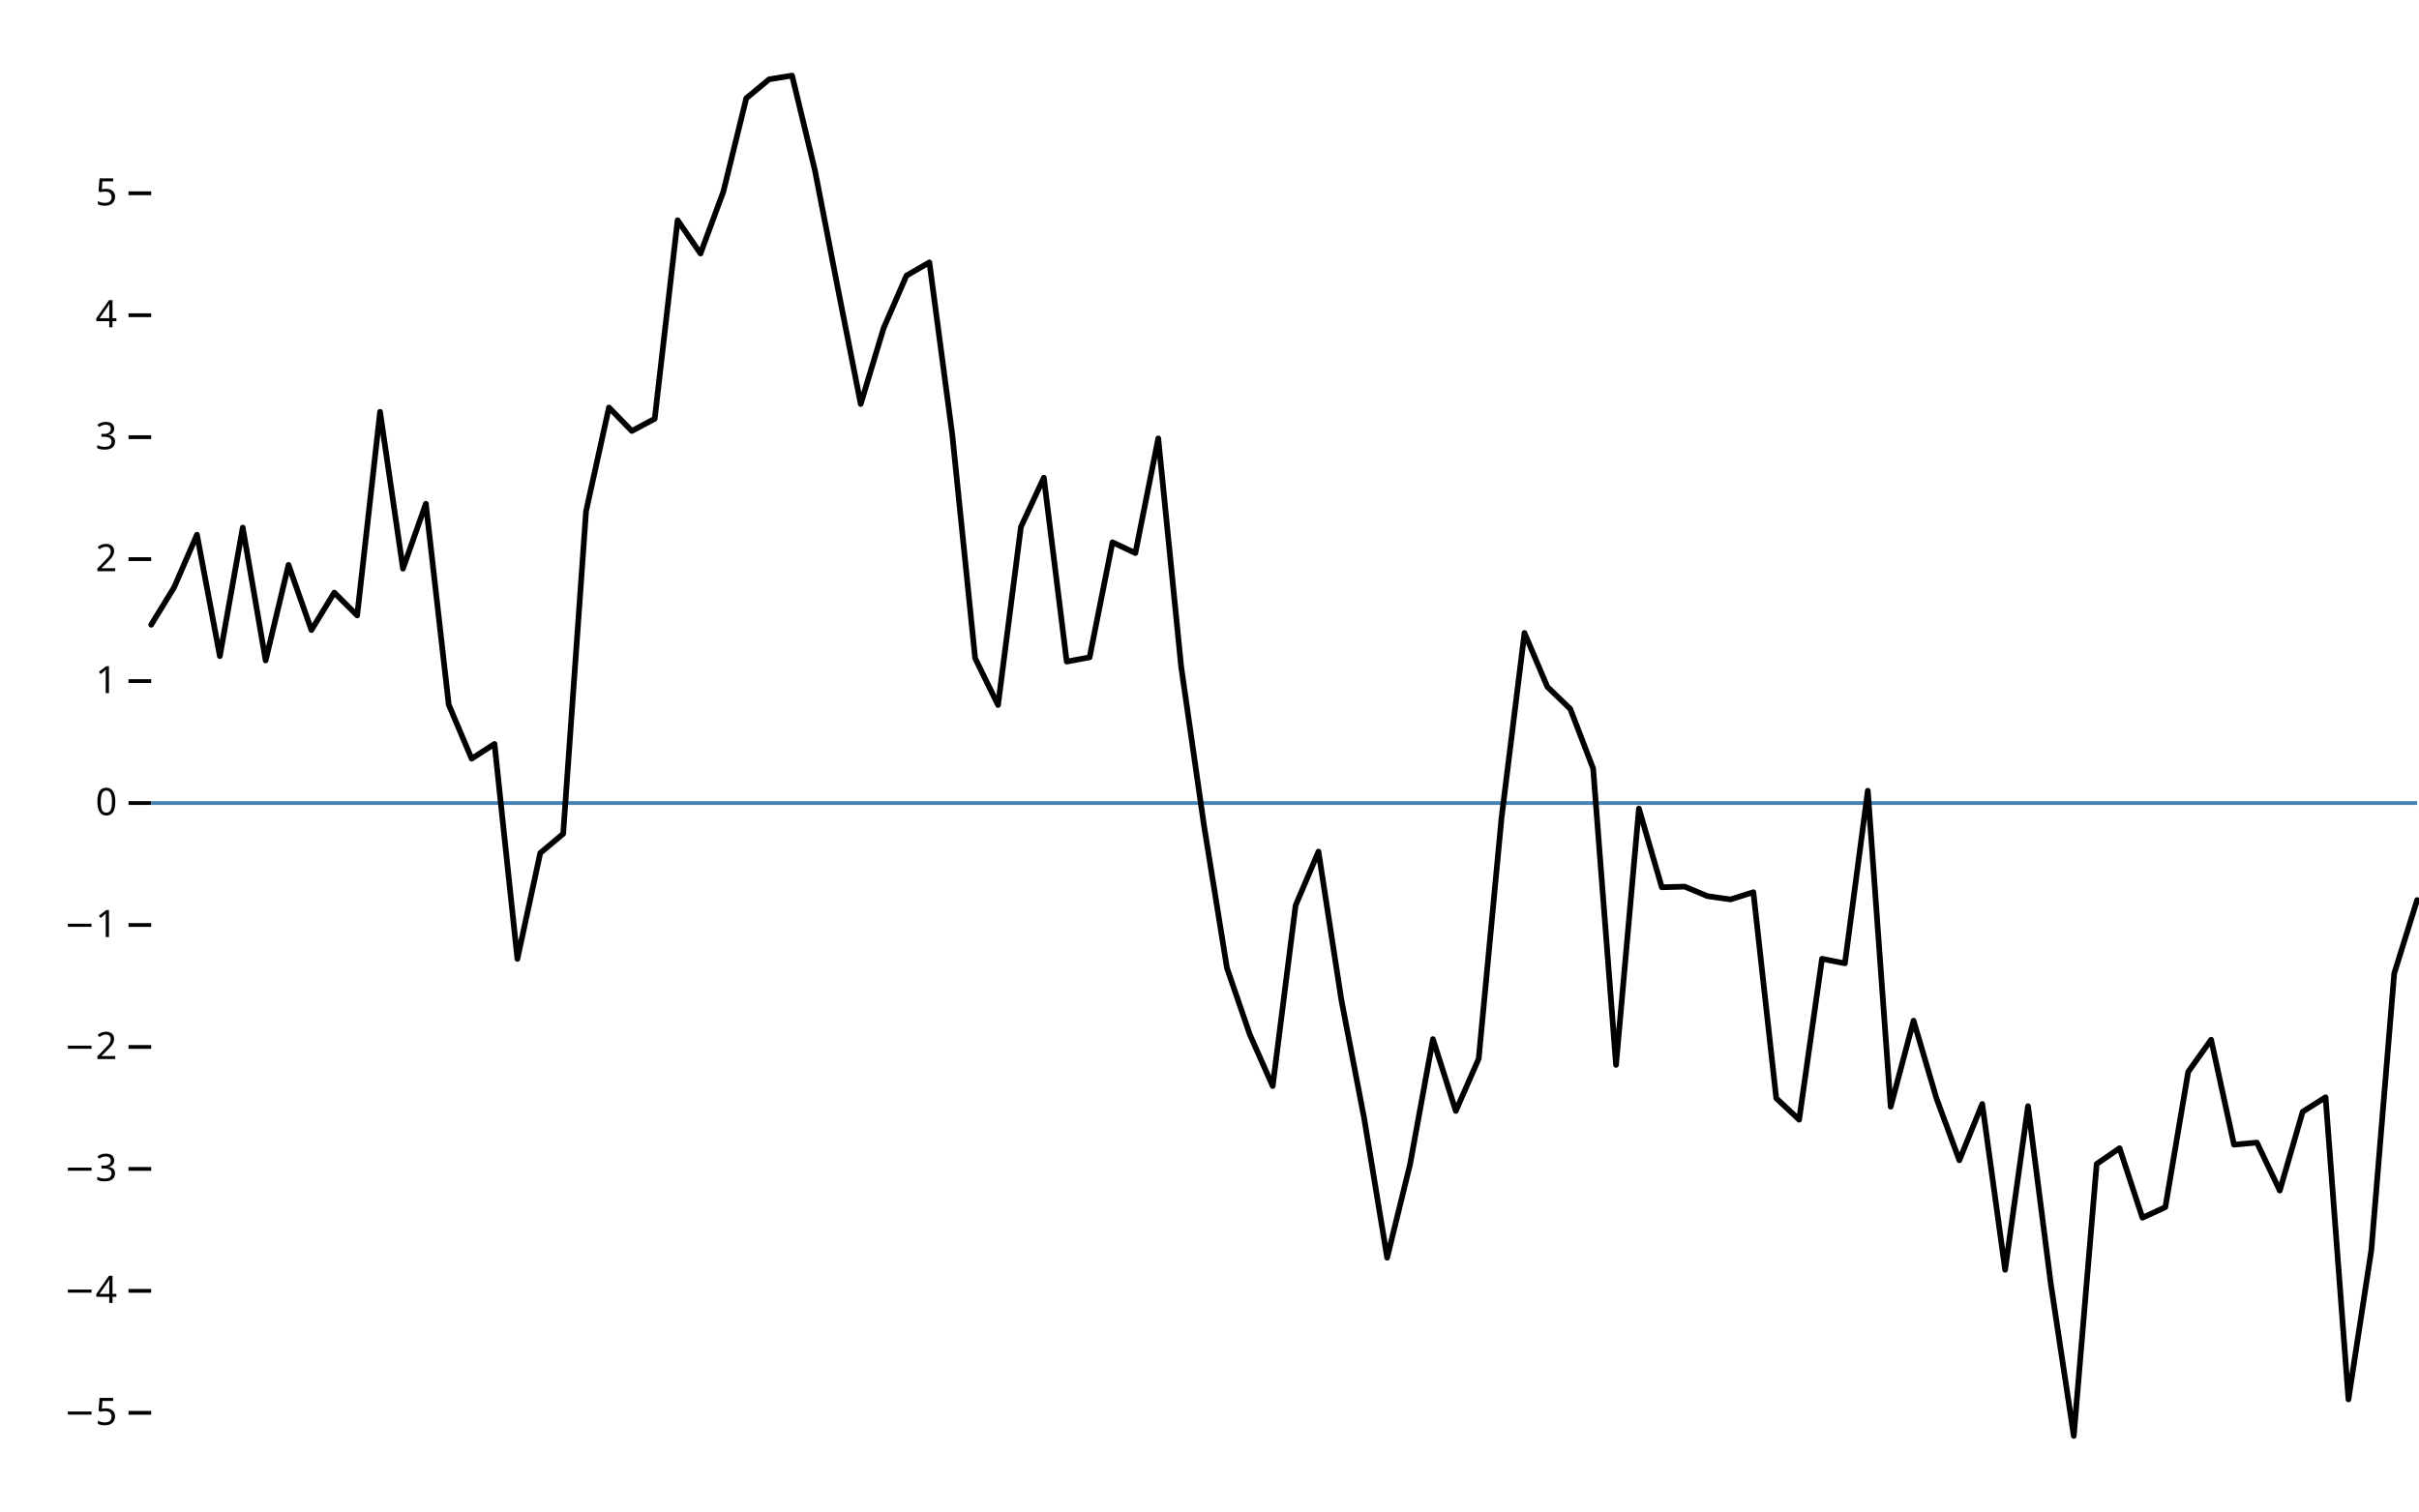
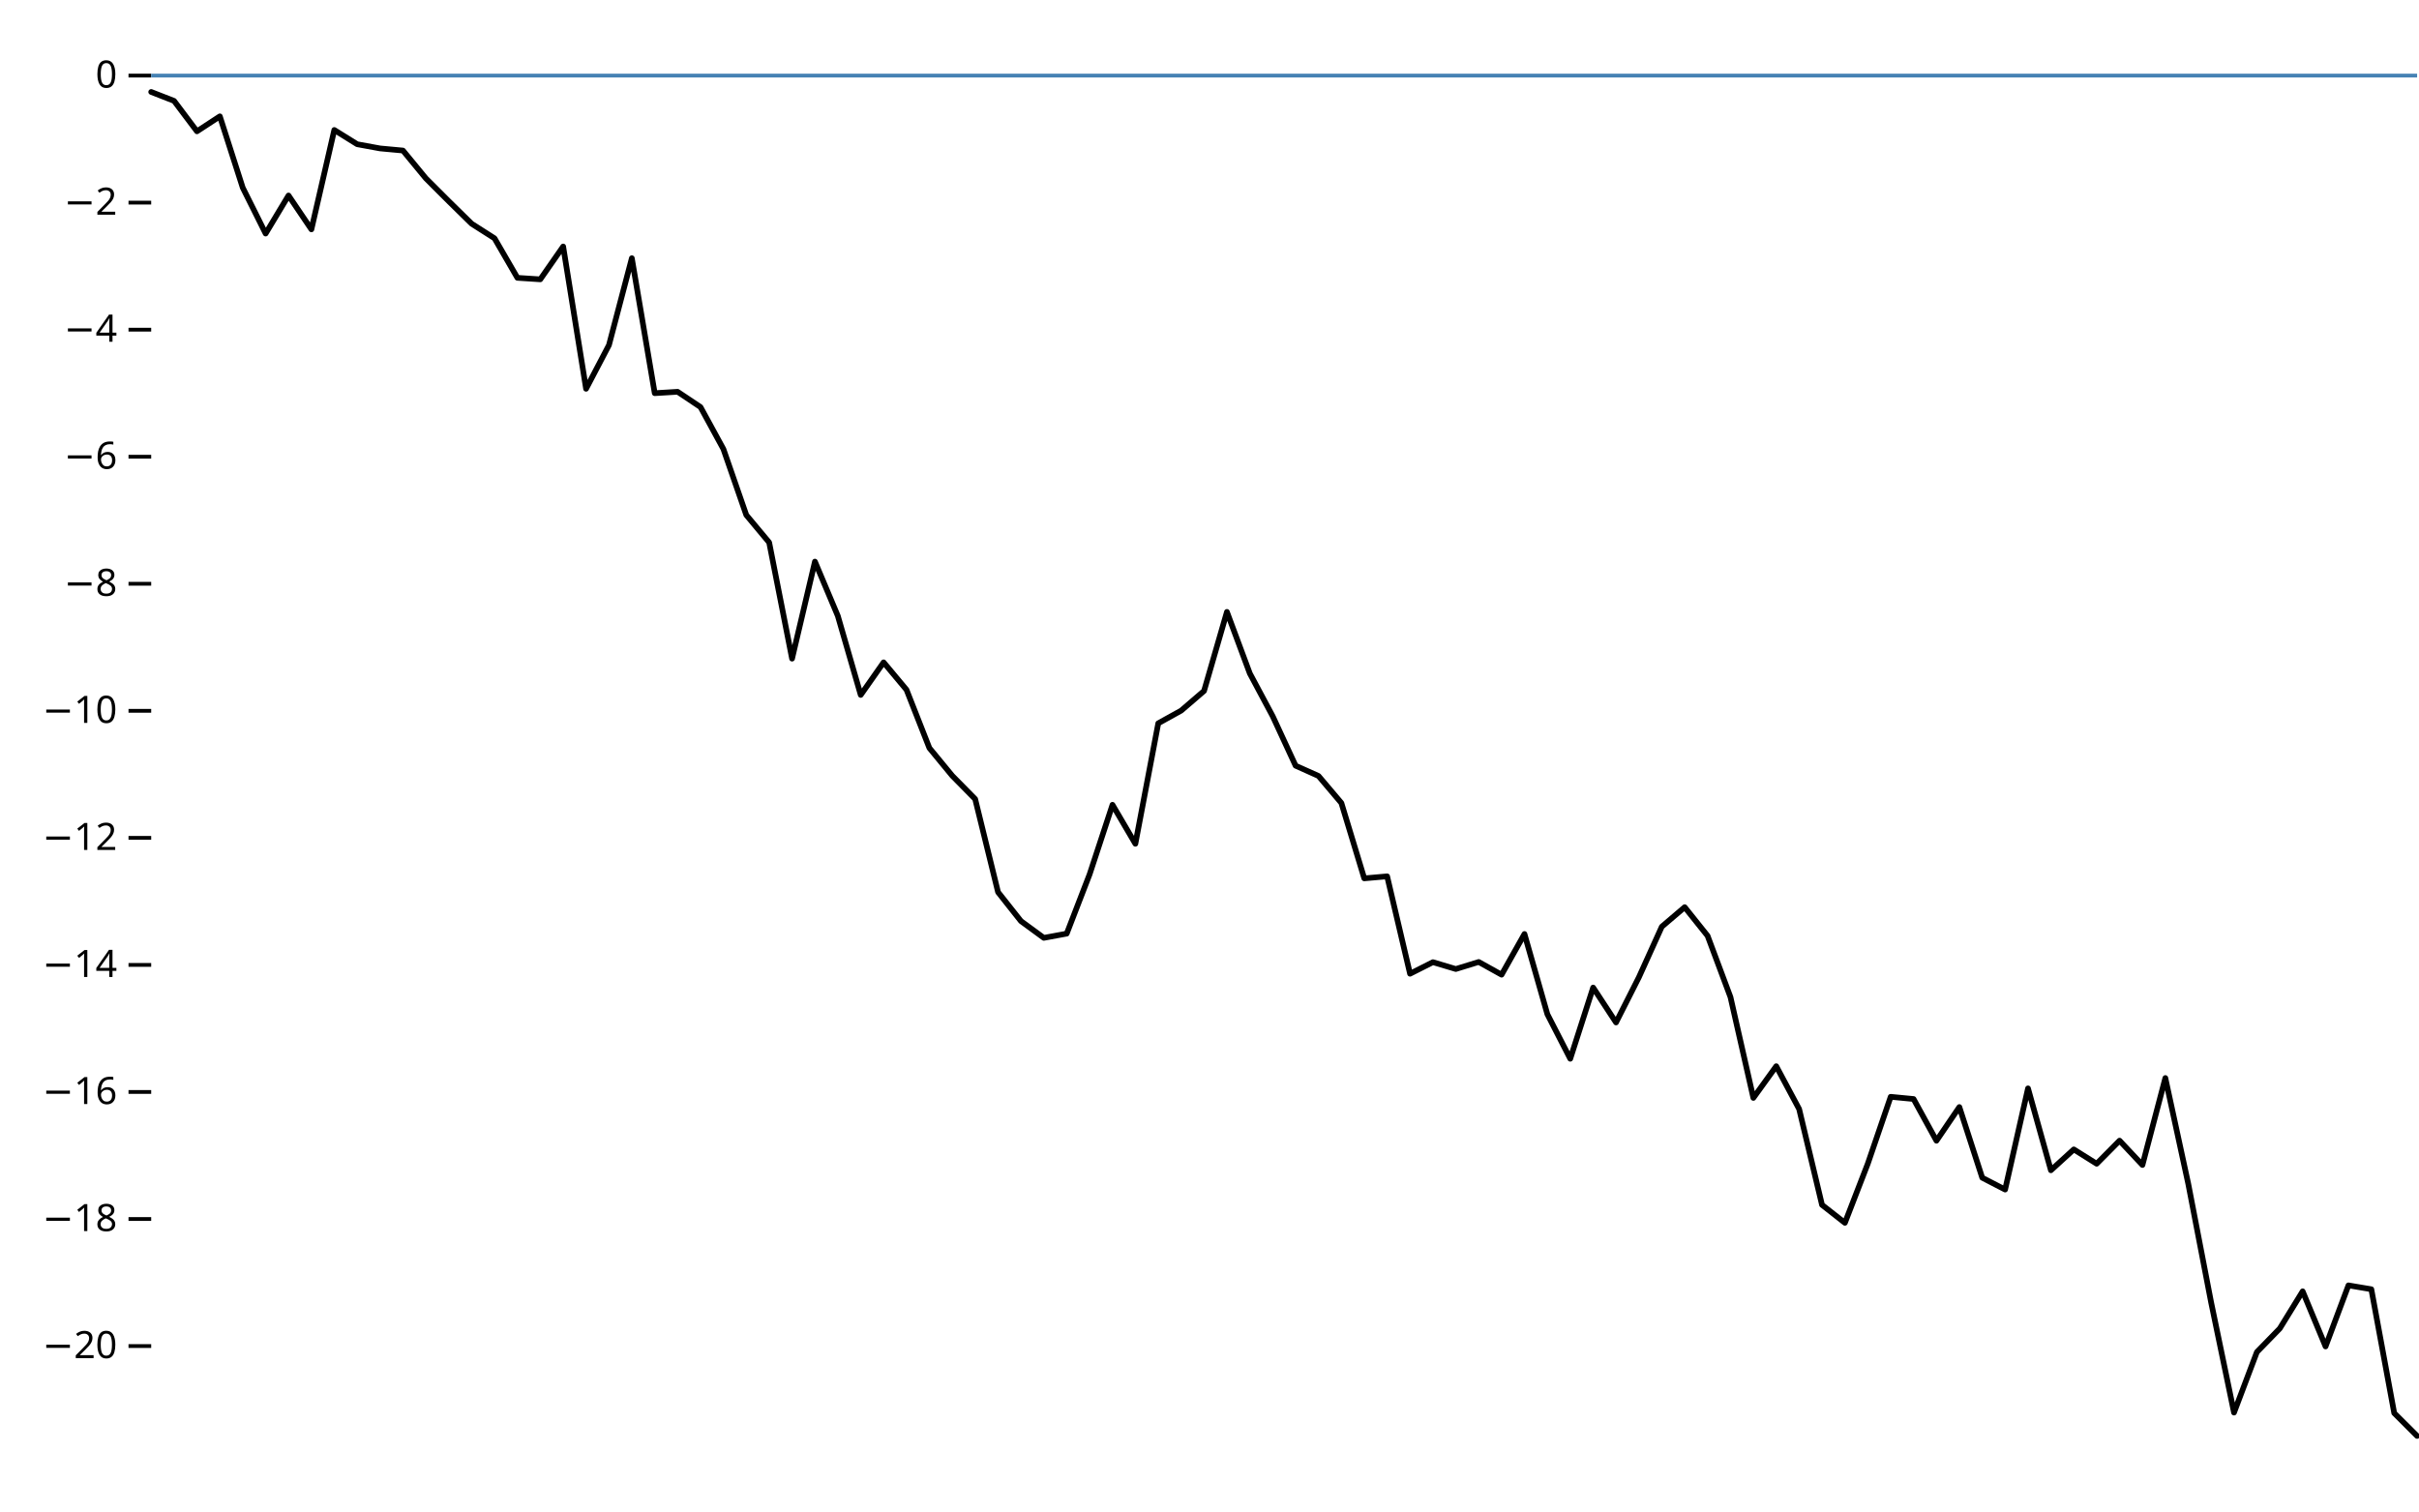
<svg xmlns="http://www.w3.org/2000/svg" class="plot-d6a7b5" fill="currentColor" font-family="system-ui, sans-serif" font-size="10" text-anchor="middle" width="640" height="400" viewBox="0 0 640 400" style="color: black; background-color: white;">
  <style>.plot-d6a7b5 {
  display: block;
  background: white;
  height: auto;
  height: intrinsic;
  max-width: 100%;
}
.plot-d6a7b5 text,
.plot-d6a7b5 tspan {
  white-space: pre;
}</style>
  <g aria-label="y-axis tick" fill="none" stroke="currentColor">
-     <path transform="translate(40,373.881)" d="M0,0L-6,0" />
-     <path transform="translate(40,341.6072)" d="M0,0L-6,0" />
-     <path transform="translate(40,309.3335)" d="M0,0L-6,0" />
-     <path transform="translate(40,277.0597)" d="M0,0L-6,0" />
-     <path transform="translate(40,244.7859)" d="M0,0L-6,0" />
-     <path transform="translate(40,212.5122)" d="M0,0L-6,0" />
-     <path transform="translate(40,180.2384)" d="M0,0L-6,0" />
-     <path transform="translate(40,147.9647)" d="M0,0L-6,0" />
-     <path transform="translate(40,115.6909)" d="M0,0L-6,0" />
-     <path transform="translate(40,83.41713)" d="M0,0L-6,0" />
-     <path transform="translate(40,51.14336)" d="M0,0L-6,0" />
+     <path transform="translate(40,356.2124)" d="M0,0L-6,0" />
+     <path transform="translate(40,322.5911)" d="M0,0L-6,0" />
+     <path transform="translate(40,288.9699)" d="M0,0L-6,0" />
+     <path transform="translate(40,255.3486)" d="M0,0L-6,0" />
+     <path transform="translate(40,221.7274)" d="M0,0L-6,0" />
+     <path transform="translate(40,188.1062)" d="M0,0L-6,0" />
+     <path transform="translate(40,154.4849)" d="M0,0L-6,0" />
+     <path transform="translate(40,120.8637)" d="M0,0L-6,0" />
+     <path transform="translate(40,87.24247)" d="M0,0L-6,0" />
+     <path transform="translate(40,53.62124)" d="M0,0L-6,0" />
+     <path transform="translate(40,20)" d="M0,0L-6,0" />
  </g>
  <g aria-label="y-axis tick label" text-anchor="end" font-variant="tabular-nums" transform="translate(-9,0)">
-     <text y="0.32em" transform="translate(40,373.881)">−5</text>
-     <text y="0.32em" transform="translate(40,341.6072)">−4</text>
-     <text y="0.32em" transform="translate(40,309.3335)">−3</text>
-     <text y="0.32em" transform="translate(40,277.0597)">−2</text>
-     <text y="0.32em" transform="translate(40,244.7859)">−1</text>
-     <text y="0.32em" transform="translate(40,212.5122)">0</text>
-     <text y="0.32em" transform="translate(40,180.2384)">1</text>
-     <text y="0.32em" transform="translate(40,147.9647)">2</text>
-     <text y="0.32em" transform="translate(40,115.6909)">3</text>
-     <text y="0.32em" transform="translate(40,83.41713)">4</text>
-     <text y="0.32em" transform="translate(40,51.14336)">5</text>
+     <text y="0.32em" transform="translate(40,356.2124)">−20</text>
+     <text y="0.32em" transform="translate(40,322.5911)">−18</text>
+     <text y="0.32em" transform="translate(40,288.9699)">−16</text>
+     <text y="0.32em" transform="translate(40,255.3486)">−14</text>
+     <text y="0.32em" transform="translate(40,221.7274)">−12</text>
+     <text y="0.32em" transform="translate(40,188.1062)">−10</text>
+     <text y="0.32em" transform="translate(40,154.4849)">−8</text>
+     <text y="0.32em" transform="translate(40,120.8637)">−6</text>
+     <text y="0.32em" transform="translate(40,87.24247)">−4</text>
+     <text y="0.32em" transform="translate(40,53.62124)">−2</text>
+     <text y="0.32em" transform="translate(40,20)">0</text>
  </g>
  <g aria-label="rule" stroke="steelblue">
-     <line x1="40" x2="639.5" y1="212.512" y2="212.512" />
+     <line x1="40" x2="639.5" y1="20" y2="20" />
  </g>
  <g aria-label="line" fill="none" stroke="currentColor" stroke-width="1.5" stroke-linejoin="round" stroke-linecap="round">
-     <path d="M40,165.327L46.056,155.458L52.111,141.498L58.167,173.636L64.222,139.608L70.278,174.785L76.333,149.49L82.389,166.73L88.444,156.814L94.5,162.861L100.556,108.983L106.611,150.489L112.667,133.308L118.722,186.47L124.778,200.777L130.833,196.871L136.889,253.761L142.944,225.725L149,220.655L155.056,135.264L161.111,107.831L167.167,114.053L173.222,110.814L179.278,58.282L185.333,67.092L191.389,50.69L197.444,26.001L203.5,20.979L209.556,20L215.611,45.095L221.667,76.276L227.722,106.922L233.778,86.839L239.833,72.929L245.889,69.433L251.944,115.001L258,174.218L264.056,186.572L270.111,139.446L276.167,126.406L282.222,175.084L288.278,173.948L294.333,143.508L300.389,146.364L306.444,116.015L312.5,176.39L318.556,218.538L324.611,256.117L330.667,273.777L336.722,287.417L342.778,239.622L348.833,225.357L354.889,264.623L360.944,296.097L367,332.836L373.056,308.177L379.111,274.981L385.167,294.004L391.222,280.164L397.278,216.315L403.333,167.491L409.389,181.764L415.444,187.591L421.5,203.363L427.556,281.815L433.611,213.978L439.667,234.803L445.722,234.627L451.778,237.158L457.833,238.018L463.889,236.108L469.944,290.619L476,296.312L482.056,253.728L488.111,254.933L494.167,209.256L500.222,292.881L506.278,270.098L512.333,290.661L518.389,307.054L524.444,292.15L530.5,336.04L536.556,292.726L542.611,339.898L548.667,380L554.722,308.023L560.778,303.853L566.833,322.266L572.889,319.454L578.944,283.633L585,275.141L591.056,302.922L597.111,302.366L603.167,315.07L609.222,294.195L615.278,290.38L621.333,370.335L627.389,330.839L633.444,257.615L639.5,238.183" />
+     <path d="M40,24.335L46.056,26.701L52.111,34.751L58.167,30.79L64.222,49.67L70.278,61.809L76.333,51.736L82.389,60.699L88.444,34.398L94.5,38.165L100.556,39.277L106.611,39.838L112.667,47.194L118.722,53.247L124.778,59.199L130.833,63.063L136.889,73.524L142.944,73.922L149,65.231L155.056,102.887L161.111,91.332L167.167,68.329L173.222,104.049L179.278,103.679L185.333,107.722L191.389,118.827L197.444,136.287L203.5,143.55L209.556,174.3L215.611,148.619L221.667,162.997L227.722,183.906L233.778,175.281L239.833,182.527L245.889,197.945L251.944,205.297L258,211.446L264.056,236.095L270.111,243.752L276.167,248.189L282.222,247.071L288.278,231.384L294.333,212.975L300.389,223.295L306.444,191.408L312.5,188.051L318.556,182.85L324.611,161.93L330.667,178.212L336.722,189.539L342.778,202.628L348.833,205.343L354.889,212.494L360.944,232.444L367,231.909L373.056,257.683L379.111,254.625L385.167,256.434L391.222,254.571L397.278,257.934L403.333,247.163L409.389,268.391L415.444,280.187L421.5,261.343L427.556,270.582L433.611,258.605L439.667,245.233L445.722,240.069L451.778,247.647L457.833,263.859L463.889,290.548L469.944,282.154L476,293.483L482.056,318.854L488.111,323.606L494.167,307.95L500.222,290.253L506.278,290.837L512.333,301.88L518.389,292.964L524.444,311.666L530.5,314.797L536.556,288.023L542.611,309.696L548.667,304.172L554.722,307.967L560.778,301.851L566.833,308.297L572.889,285.281L578.944,313.23L585,344.642L591.056,373.821L597.111,357.795L603.167,351.567L609.222,341.726L615.278,356.319L621.333,340.156L627.389,341.178L633.444,373.953L639.5,380" />
  </g>
</svg>
